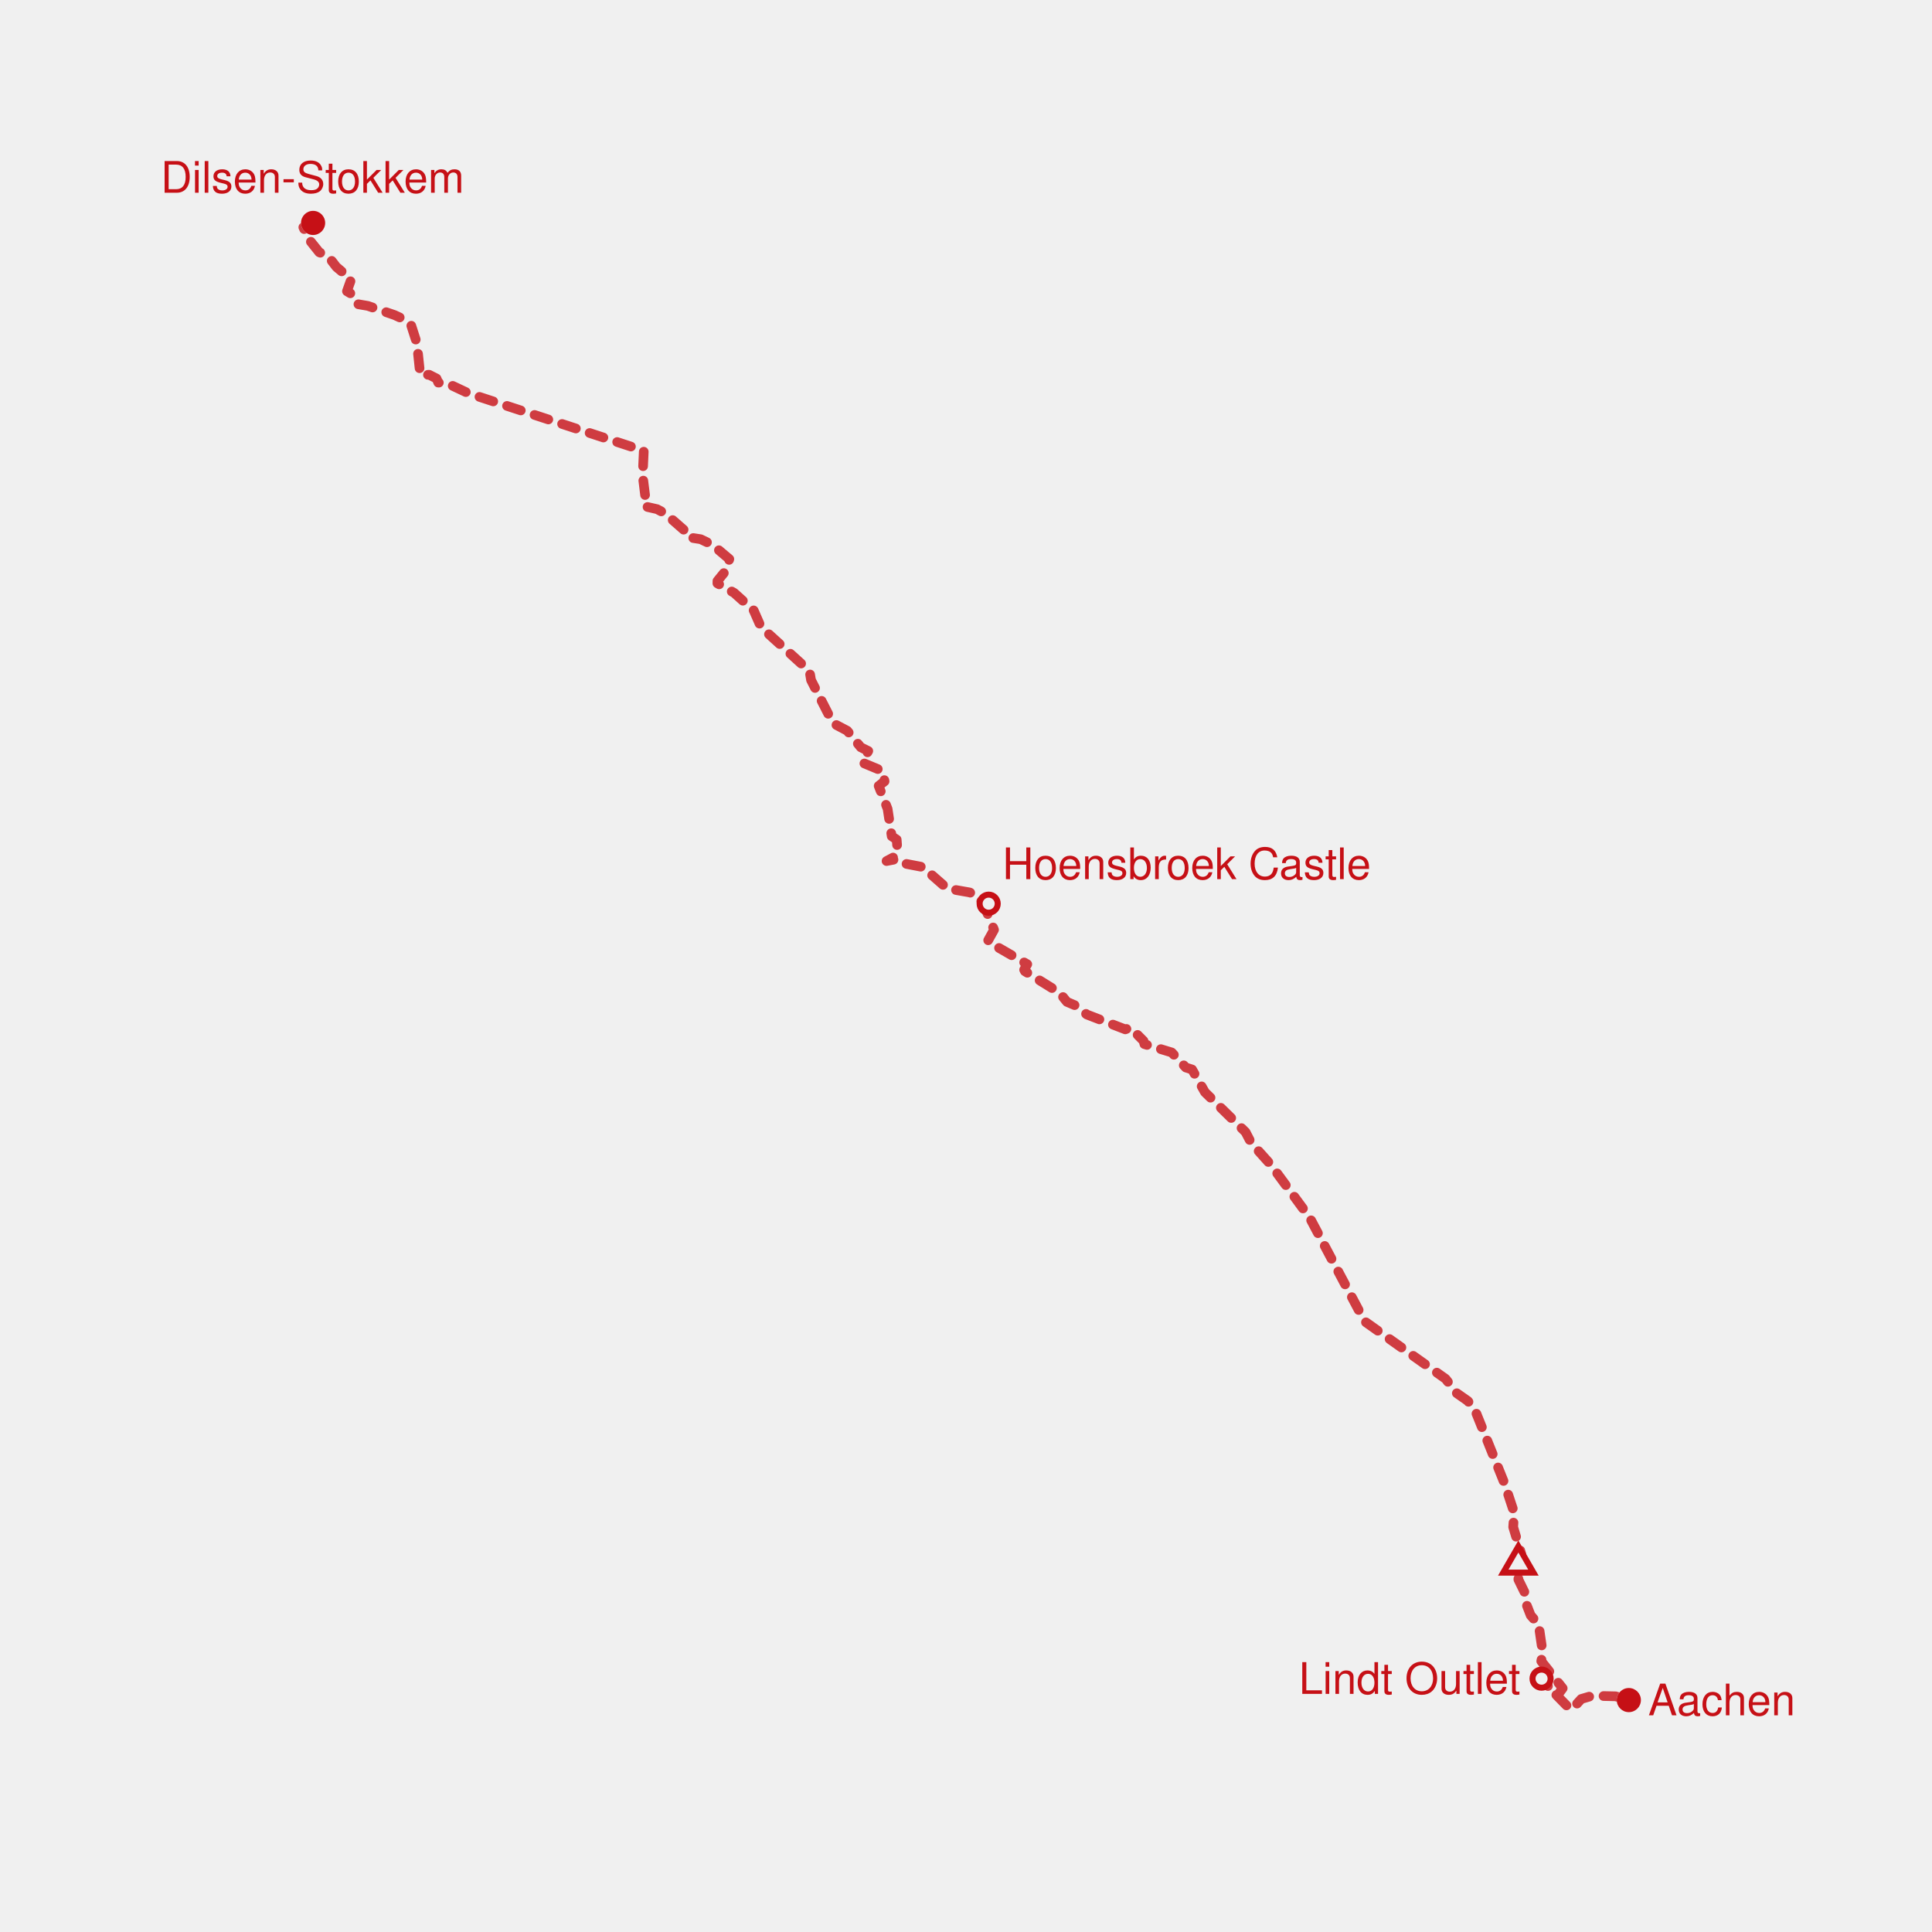
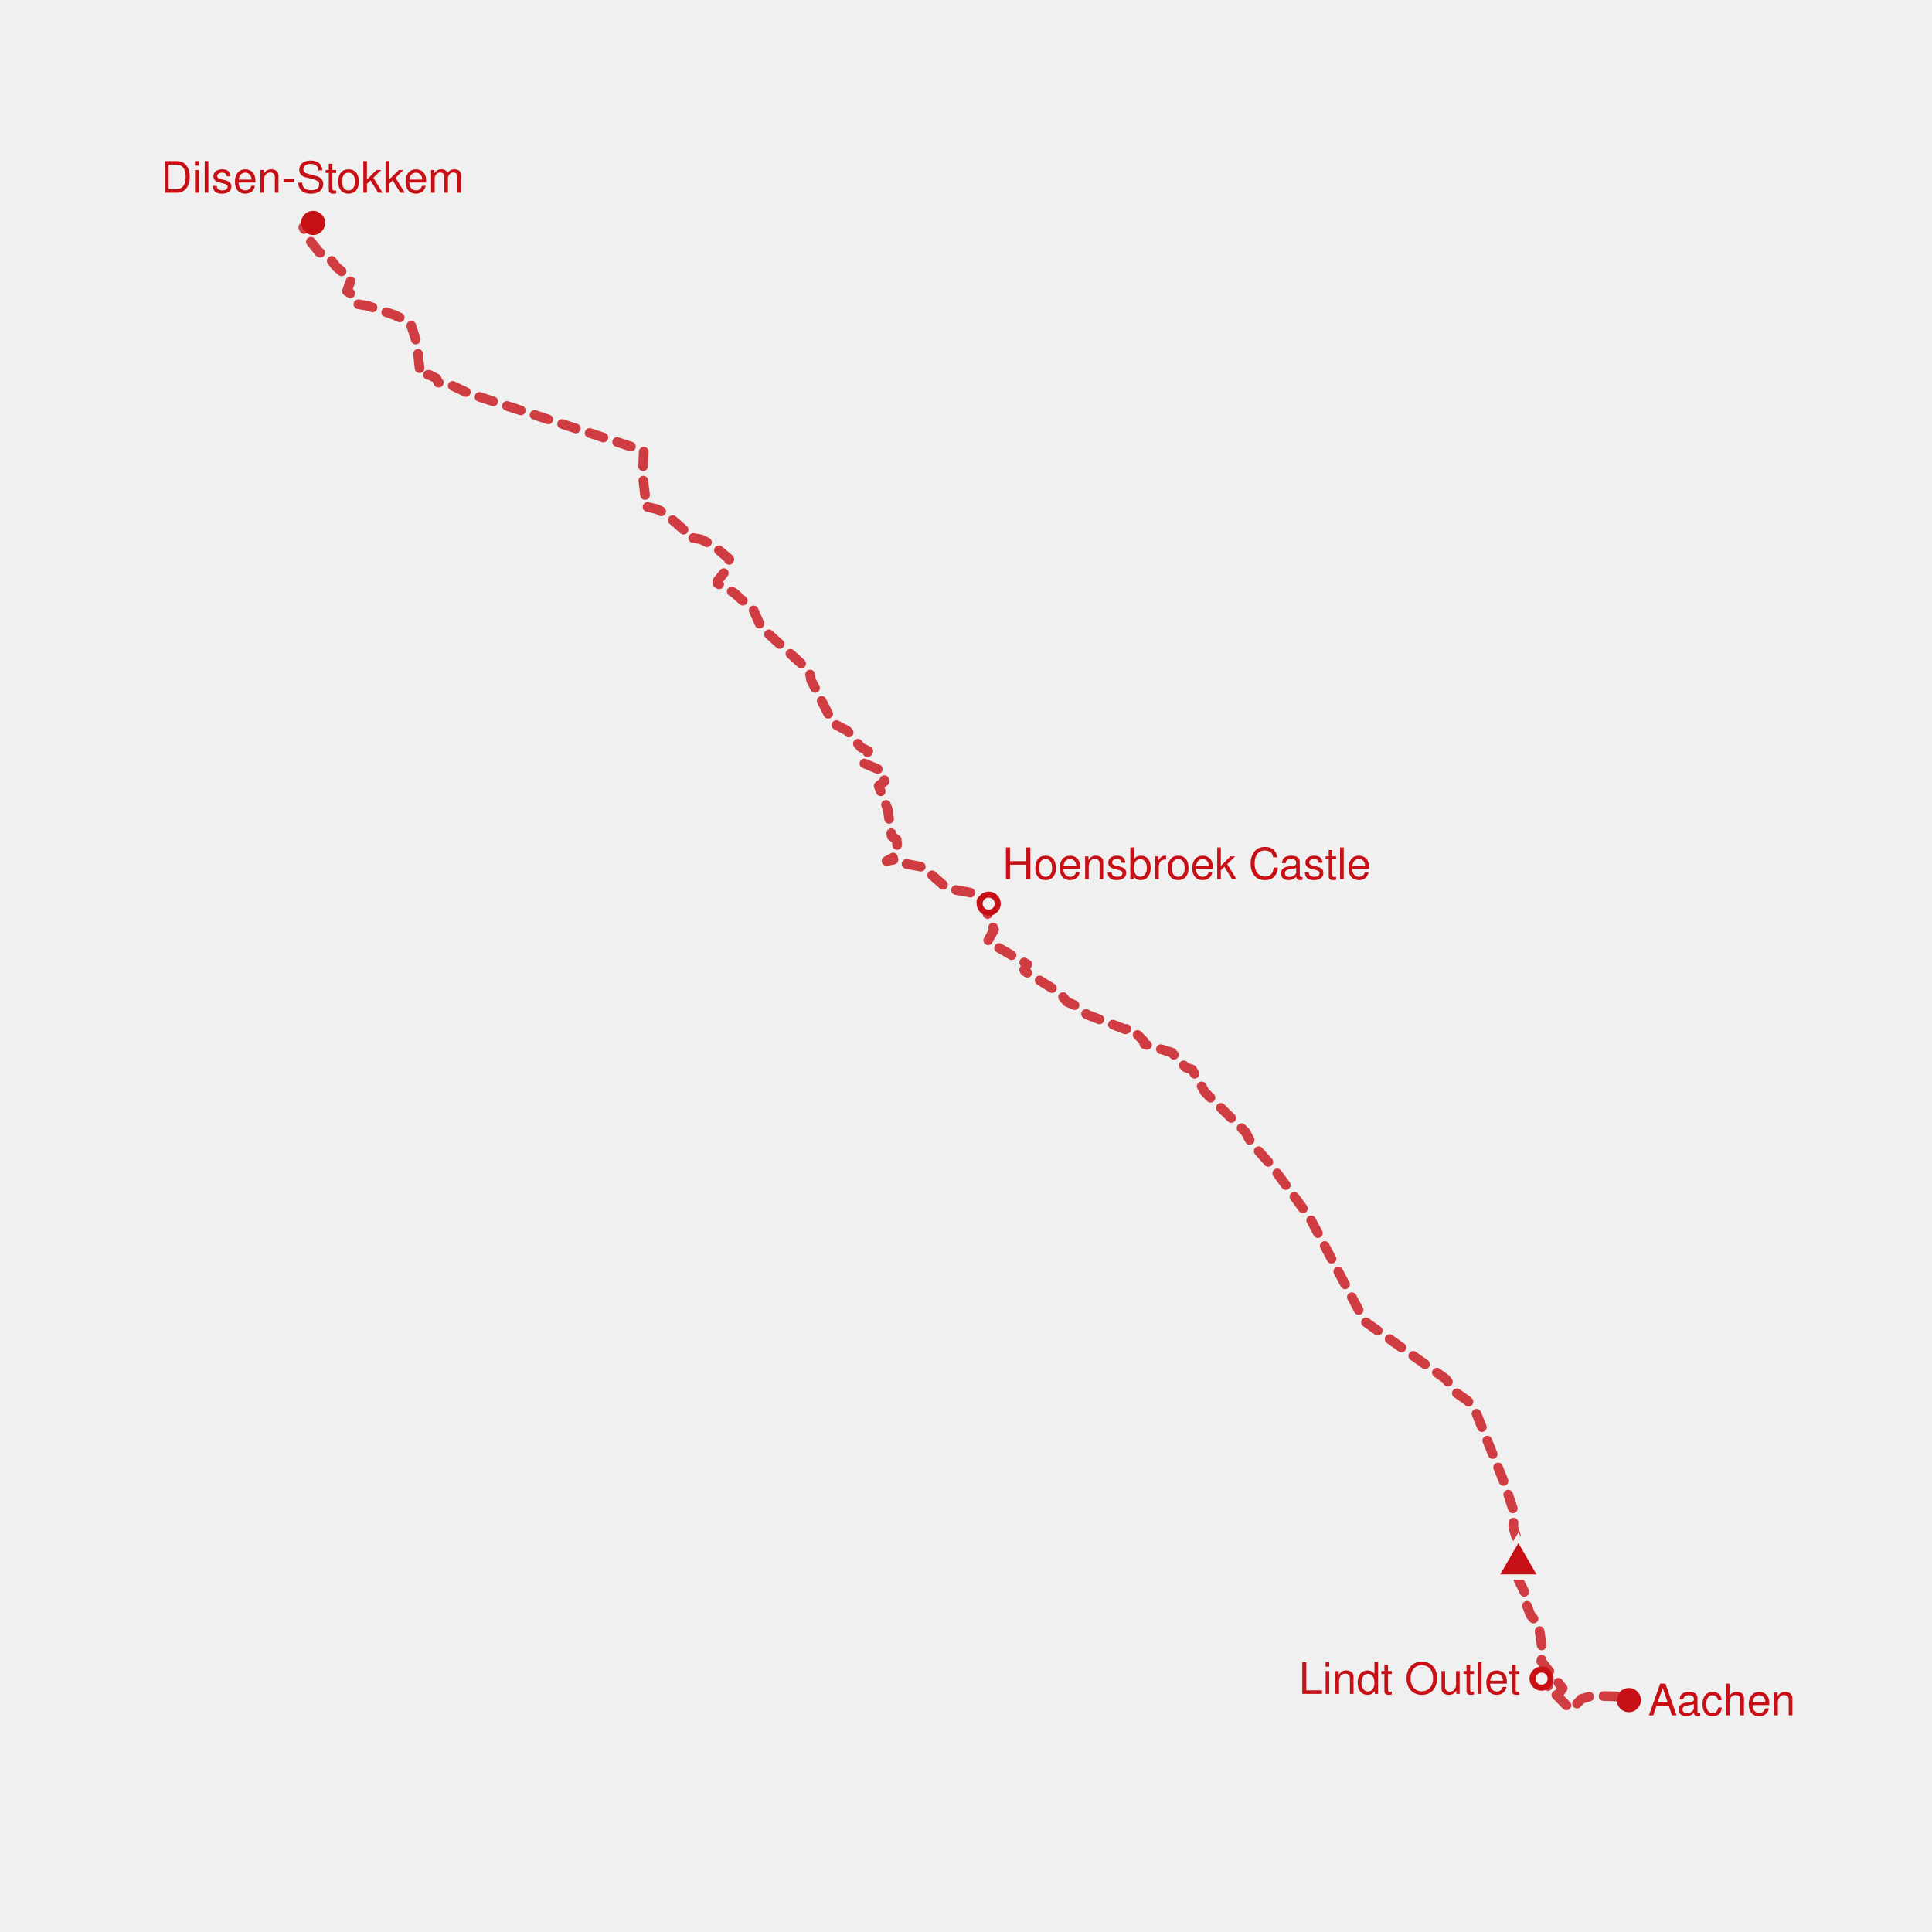
<svg xmlns="http://www.w3.org/2000/svg" version="1.1" viewBox="0 0 800 800">
  <style>
    .line {
      fill: none;
      stroke-width: 4;
      stroke: #C61016;
      stroke-opacity: 0.8;
      stroke-linejoin: round;
      stroke-dasharray: 6 6;
      stroke-linecap: round;
    }
  </style>
  <style>
    .flying {
      stroke-dasharray: 2 8;
    }
  </style>
  <style>
    .ferry {
      stroke-dasharray: 2 12;
    }
  </style>
  <style>
    .stage {
      r: 5;
      fill: #C61016;
    }
  </style>
  <style>
    .home {
      fill: #C61016;
    }
  </style>
  <style>
    .partialAttendance {
      opacity: 0.5;
    }
  </style>
  <style>
    .dayStop {
      r: 3.75;
      fill: none;
      stroke: #C61016;
      stroke-width: 2.5;
    }
  </style>
  <style>
    .label {
      font-family: Helvetica;
      font-size: 18px;
      fill: #C61016;
    }
  </style>
  <style>
    .labelRect {
      display: none;
    }
  </style>
  <style>
    .elevationMarker {
-       fill: none;
-       stroke: #C61016;
-       stroke-width: 2.5;
+       fill: #C61016;
    }
  </style>
  <defs>
    <mask id="SvgjsMask1006">
      <rect width="800" height="800" x="0" y="0" fill="white" />
      <circle r="5" cx="129.645" cy="92.308" fill="black" />
      <circle r="5" cx="674.465" cy="703.968" fill="black" />
      <circle r="3.5" cx="409.389" cy="374.192" fill="black" />
      <circle r="3.5" cx="638.33" cy="695.091" fill="black" />
-       <polygon points="628.717,640.364 622.467,651.19 634.967,651.19" fill="black" />
+       <polygon points="628.717,638.921 621.217,651.911 636.217,651.911" transform="matrix(1.5,0,0,1.5,-314.3586,-323.7906)" fill="black" />
    </mask>
  </defs>
  <path d="M129.645 92.308L129.368 93.678L125.596 94.119L127.905 99.088L132.185 104.447L135.971 106.21L139.296 110.541L145.407 115.68L143.668 120.599L145.361 121.627L147.516 125.836L152.349 126.668L163.386 130.46L167.712 132.467L170.267 134.742L172.637 142.131L174.023 155.268L177.732 155.195L180.765 156.736L181.473 158.424L185.198 158.718L193.911 162.827L266.581 186.65L266.119 196.897L267.166 205.407L266.843 209.637L272.076 210.835L275.417 212.62L283.205 219.441L284.529 222.4L290.148 223.28L295.104 225.651L302 231.494L300.723 236.066L297.075 240.563L297.059 241.541L304.001 245.501L312.098 252.785L315.1 259.629L333.541 276.394L335.326 278.544L335.834 281.599L344.916 299.46L350.827 302.587L356.43 309.428L359.539 310.967L356.83 315.681L365.497 319.297L366.282 323.523L363.834 325.428L367.544 334.954L369.237 346.262L371.3 347.654L371.577 351.463L371.069 354.418L367.097 356.543L370.114 355.957L370.576 356.811L382.09 359.034L392.188 367.897L401.485 369.533L404.579 370.852L408.258 375.784L407.335 374.295L407.766 372.634L409.567 374.27L407.504 372.708L407.012 373.733L411.614 384.988L408.936 389.798L425.375 399.269L424.067 401.564L424.39 402.174L438.767 411.108L441.784 414.842L445.433 416.404L450.035 420.09L465.951 426.24L468.029 425.483L473.509 430.999L473.863 432.341L485.193 435.806L491.011 442.028L493.628 442.858L498.939 452.252L515.763 468.769L518.057 473.185L526.292 482.381L542.316 504.186L565.098 547.174L598.593 570.941L603.242 576.912L607.798 580.105L610.738 583.809L622.991 614.269L626.993 626.377L626.578 632.321L629.995 643.649L628.733 646.352L628.733 654.073L631.565 659.87L631.75 663.547L633.812 668.856L637.122 672.68L638.815 684.368L638.199 687.85L647.081 699.074L644.972 701.947L638.476 695.763L650.037 707.595L650.96 707.692L654.778 703.505L659.272 702.19L668.985 702.409L674.465 703.968 " class="line bicycling" mask="url(#SvgjsMask1006)" />
  <circle r="5" cx="129.645" cy="92.308" class="stage" />
  <circle r="5" cx="674.465" cy="703.968" class="stage" />
  <circle r="3.5" cx="409.389" cy="374.192" class="dayStop" />
  <circle r="3.5" cx="638.33" cy="695.091" class="dayStop" />
-   <polygon points="628.717,640.364 622.467,651.19 634.967,651.19" class="elevationMarker" />
+   <polygon points="628.717,638.921 621.217,651.911 636.217,651.911" class="elevationMarker" />
  <rect width="126.18" height="21.6" x="66.555" y="62.708" opacity="0.2" fill="green" class="labelRect" />
  <text x="66.555" y="79.809" class="label">
    <tspan dy="0" x="66.555">Dilsen-Stokkem</tspan>
  </text>
  <rect width="153.54" height="21.6" x="415.045" y="346.935" opacity="0.2" fill="green" class="labelRect" />
  <text x="415.045" y="364.037" class="label">
    <tspan dy="0" x="415.045">Hoensbroek Castle</tspan>
  </text>
  <rect width="61.38" height="21.6" x="682.465" y="693.168" opacity="0.2" fill="green" class="labelRect" />
  <text x="682.465" y="710.269" class="label">
    <tspan dy="0" x="682.465">Aachen</tspan>
  </text>
  <rect width="92.52" height="21.6" x="537.81" y="684.291" opacity="0.2" fill="green" class="labelRect" />
  <text x="537.81" y="701.393" class="label">
    <tspan dy="0" x="537.81">Lindt Outlet</tspan>
  </text>
</svg>
